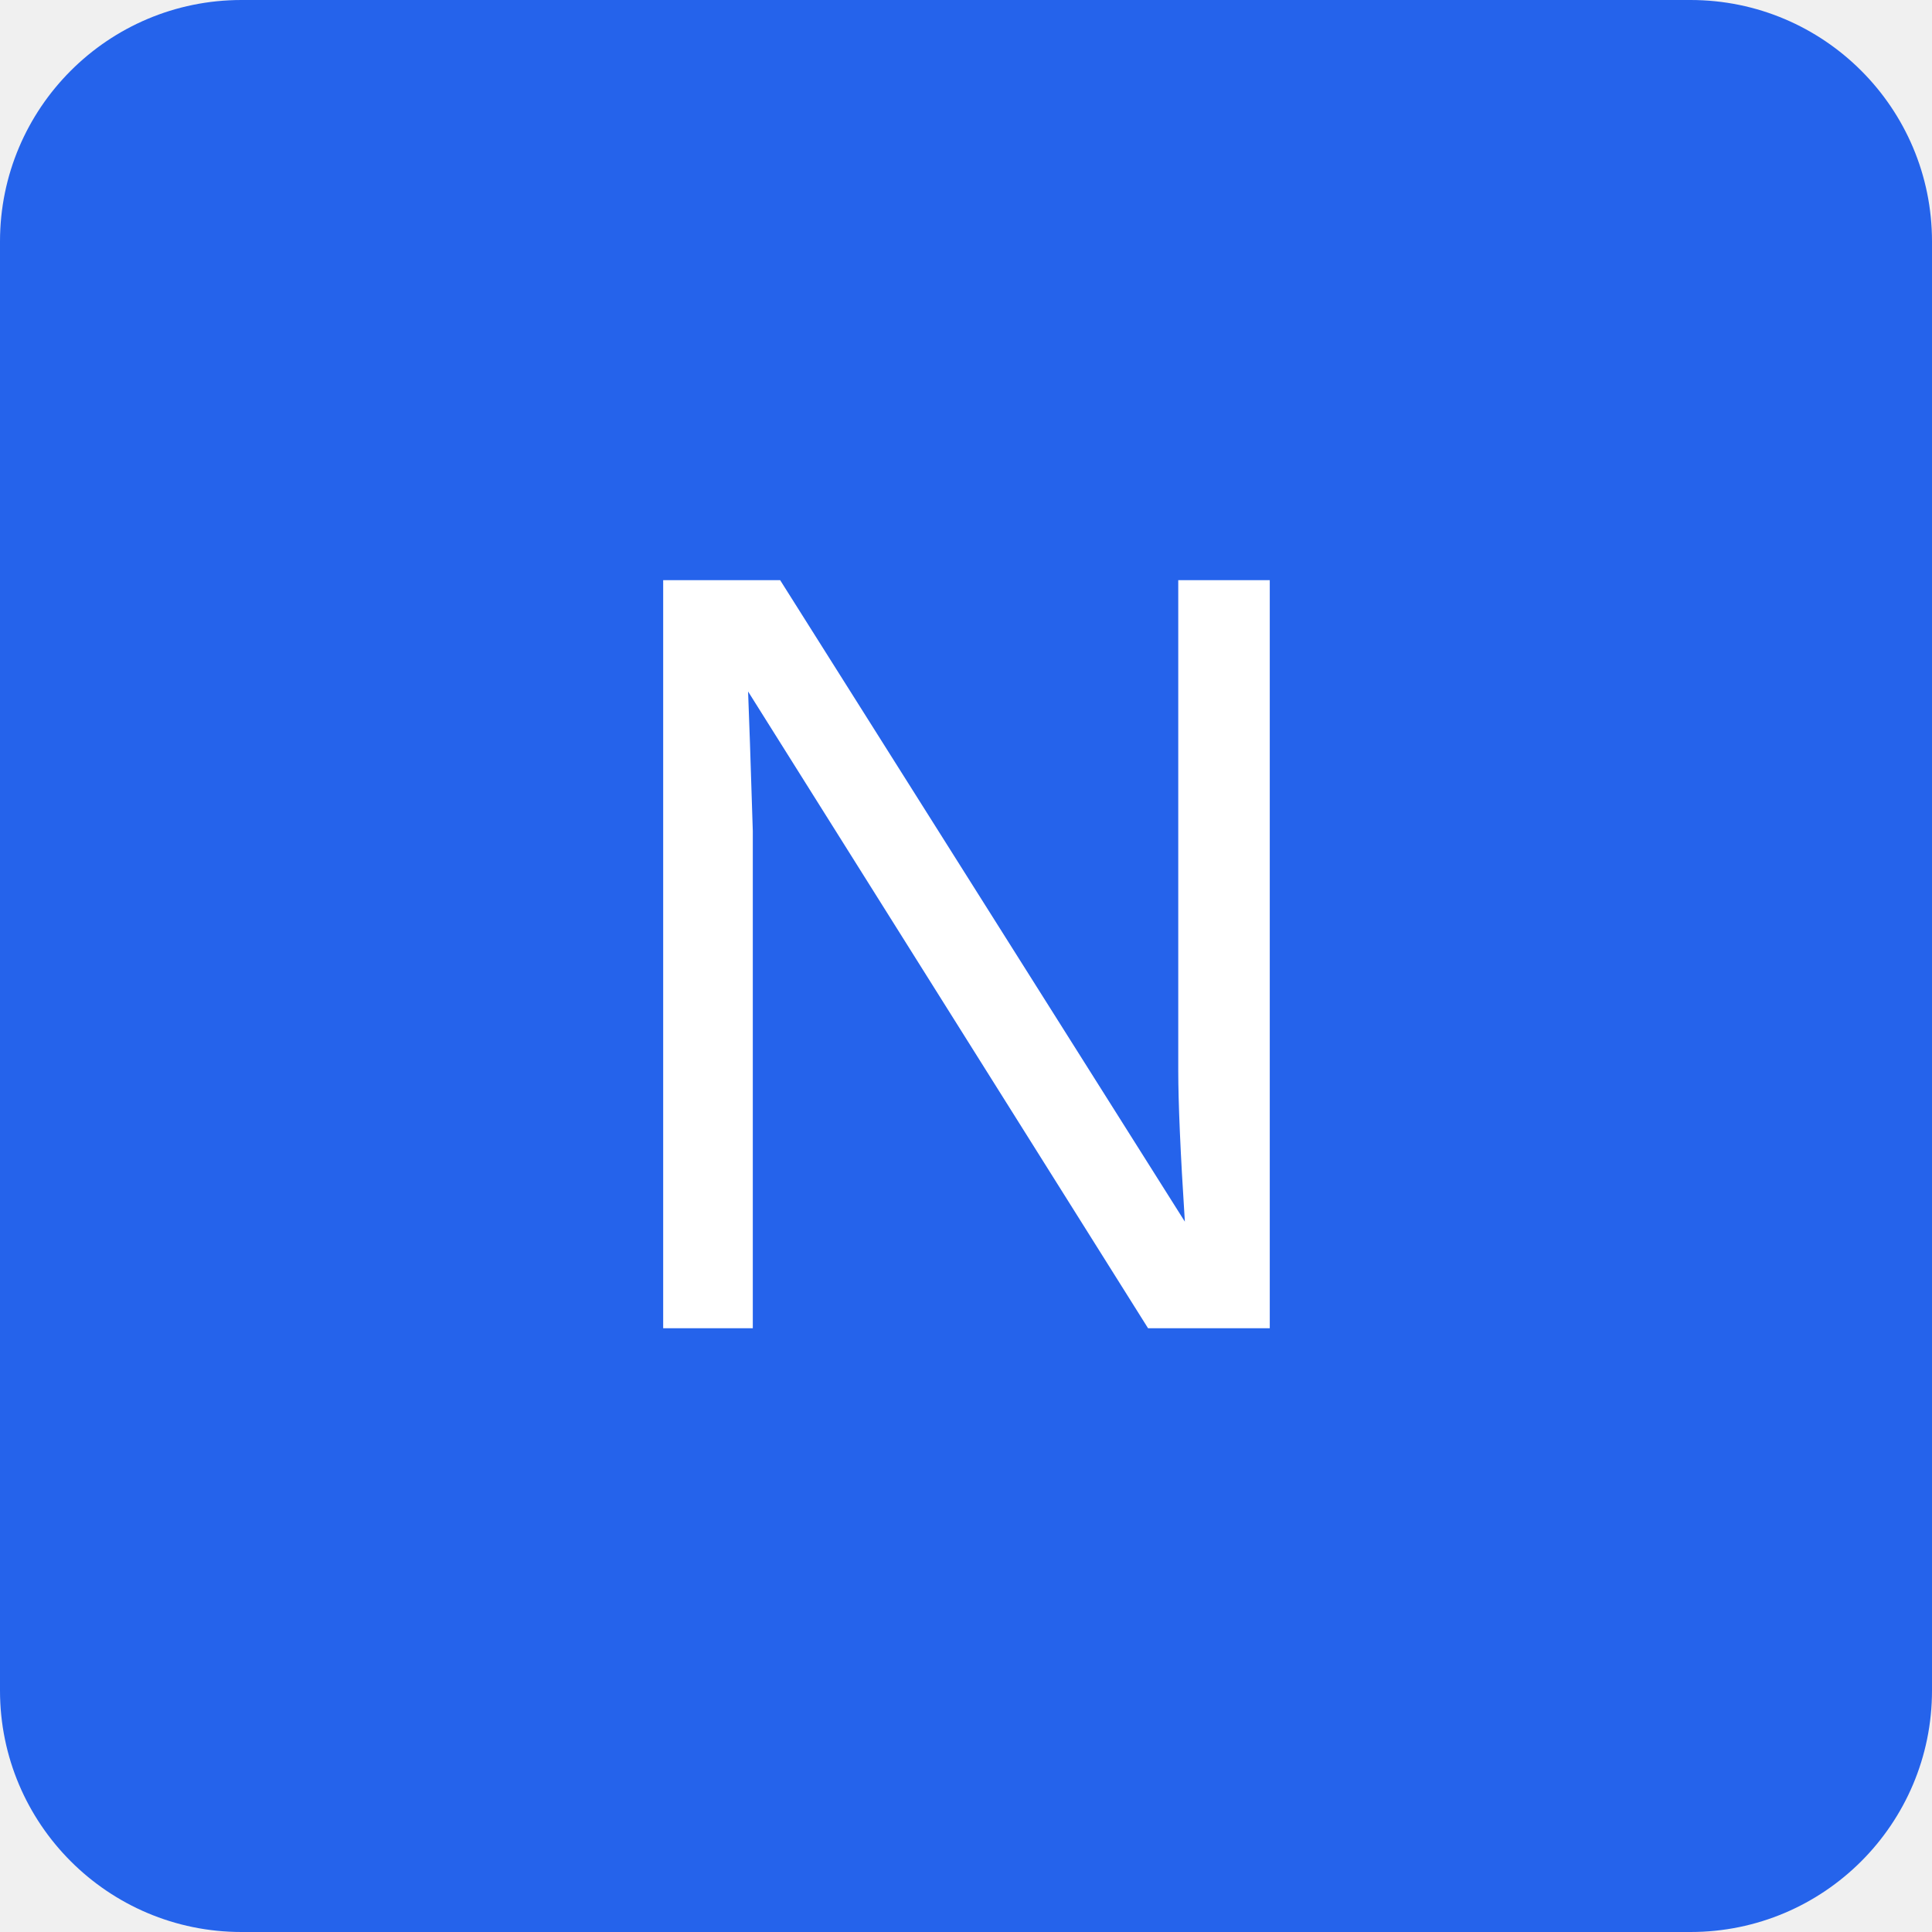
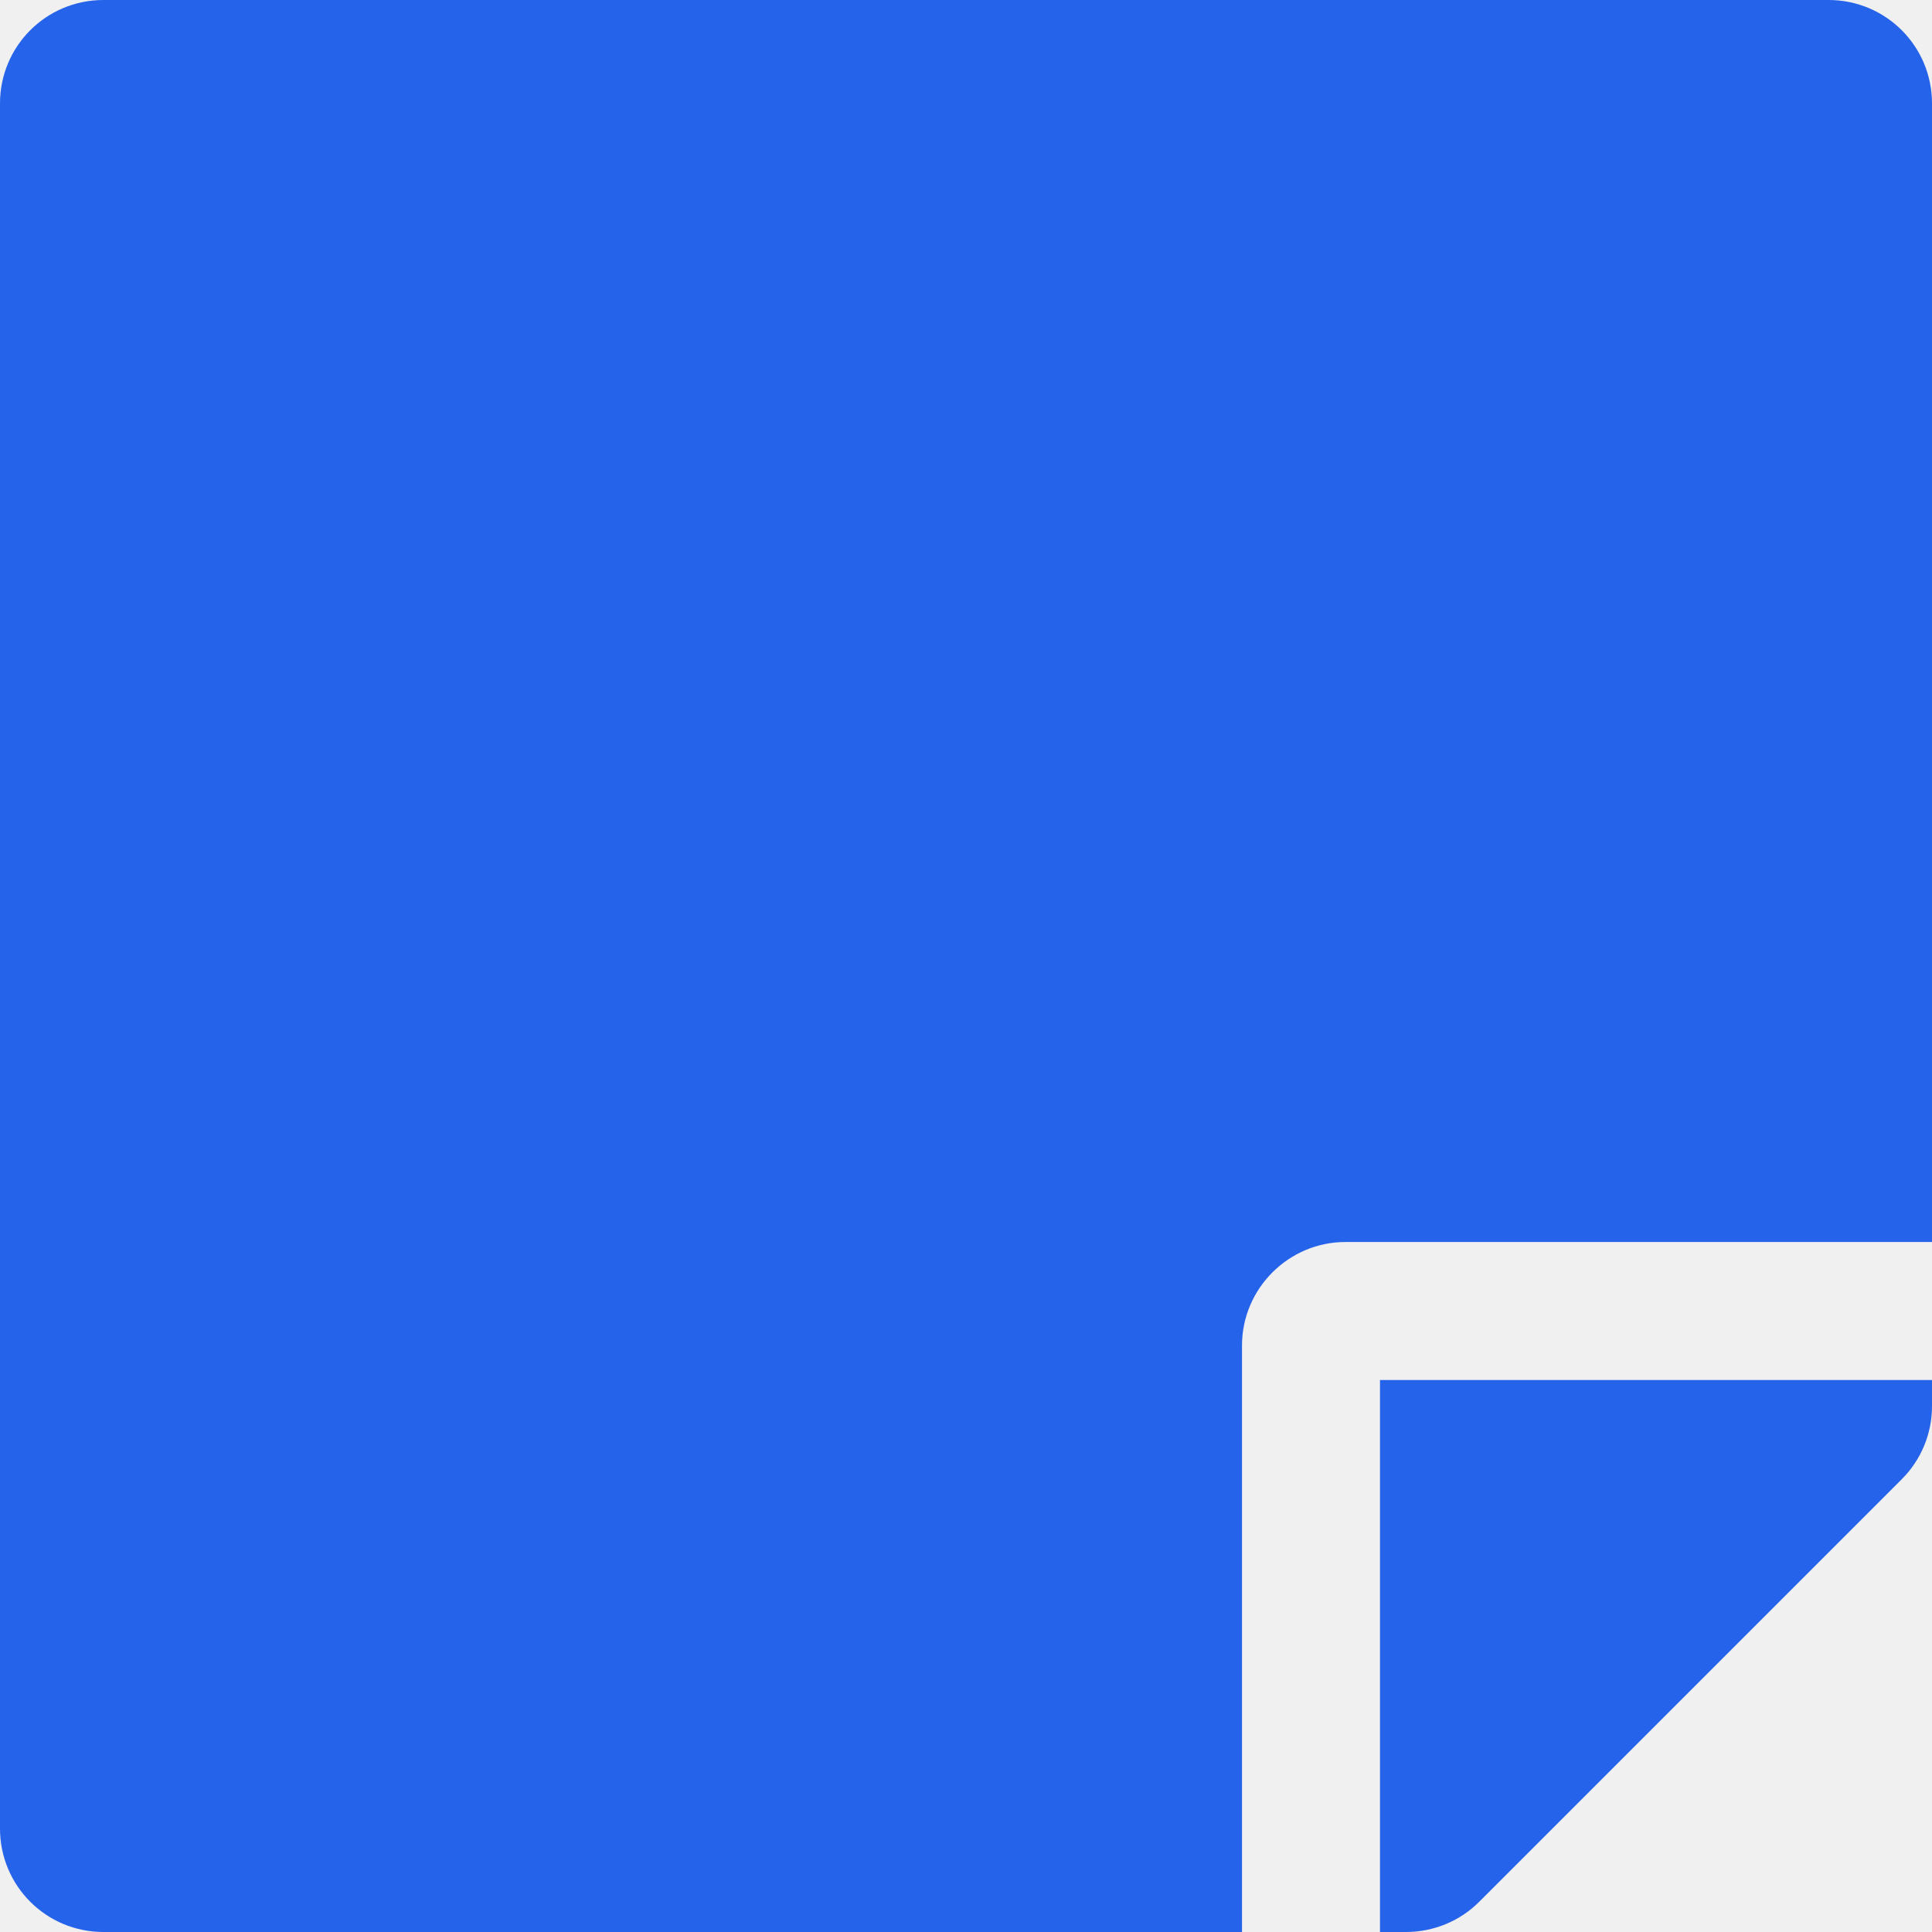
- <svg xmlns="http://www.w3.org/2000/svg" viewBox="0 0 32 32">
-   <rect width="32" height="32" rx="4" fill="#2563eb" />
-   <text x="16" y="22" font-size="18" fill="white" text-anchor="middle" font-family="Arial,sans-serif">N</text>
+ <svg xmlns="http://www.w3.org/2000/svg" viewBox="0 0 448 448">
+   <path fill="rgba(37, 99, 235, 1.00)" d="M 312 288 h 136 V 24 c 0 -13.3 -10.7 -24 -24 -24 H 24 C 10.7 0 0 10.7 0 24 v 400 c 0 13.3 10.7 24 24 24 h 264 V 312 c 0 -13.2 10.8 -24 24 -24 z m 129 55 l -98 98 c -4.5 4.5 -10.6 7 -17 7 h -6 V 320 h 128 v 6.1 c 0 6.3 -2.5 12.4 -7 16.9 z" />
</svg>
